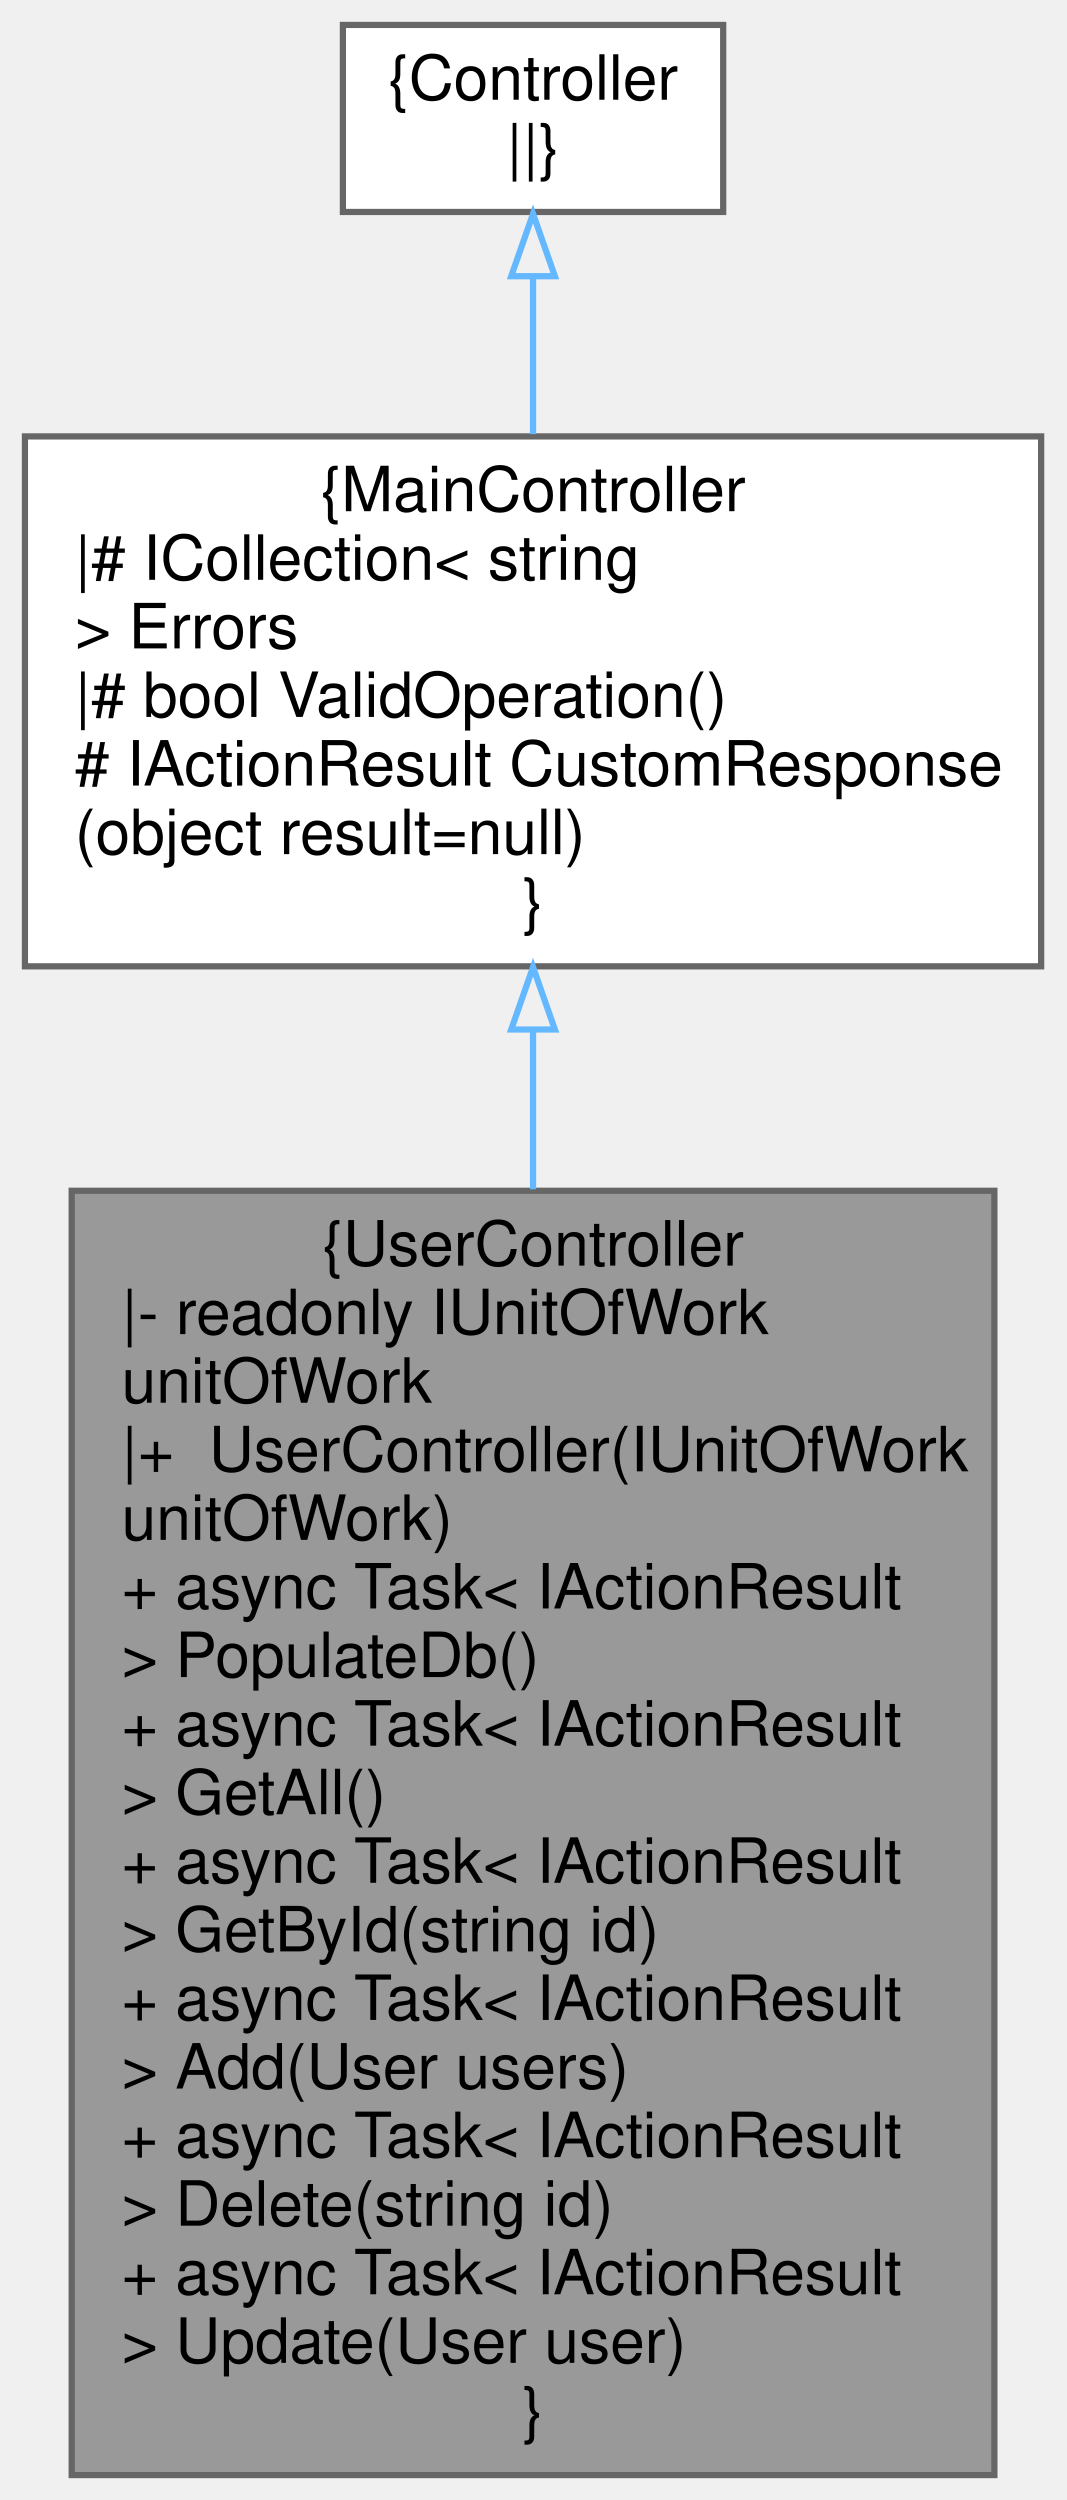
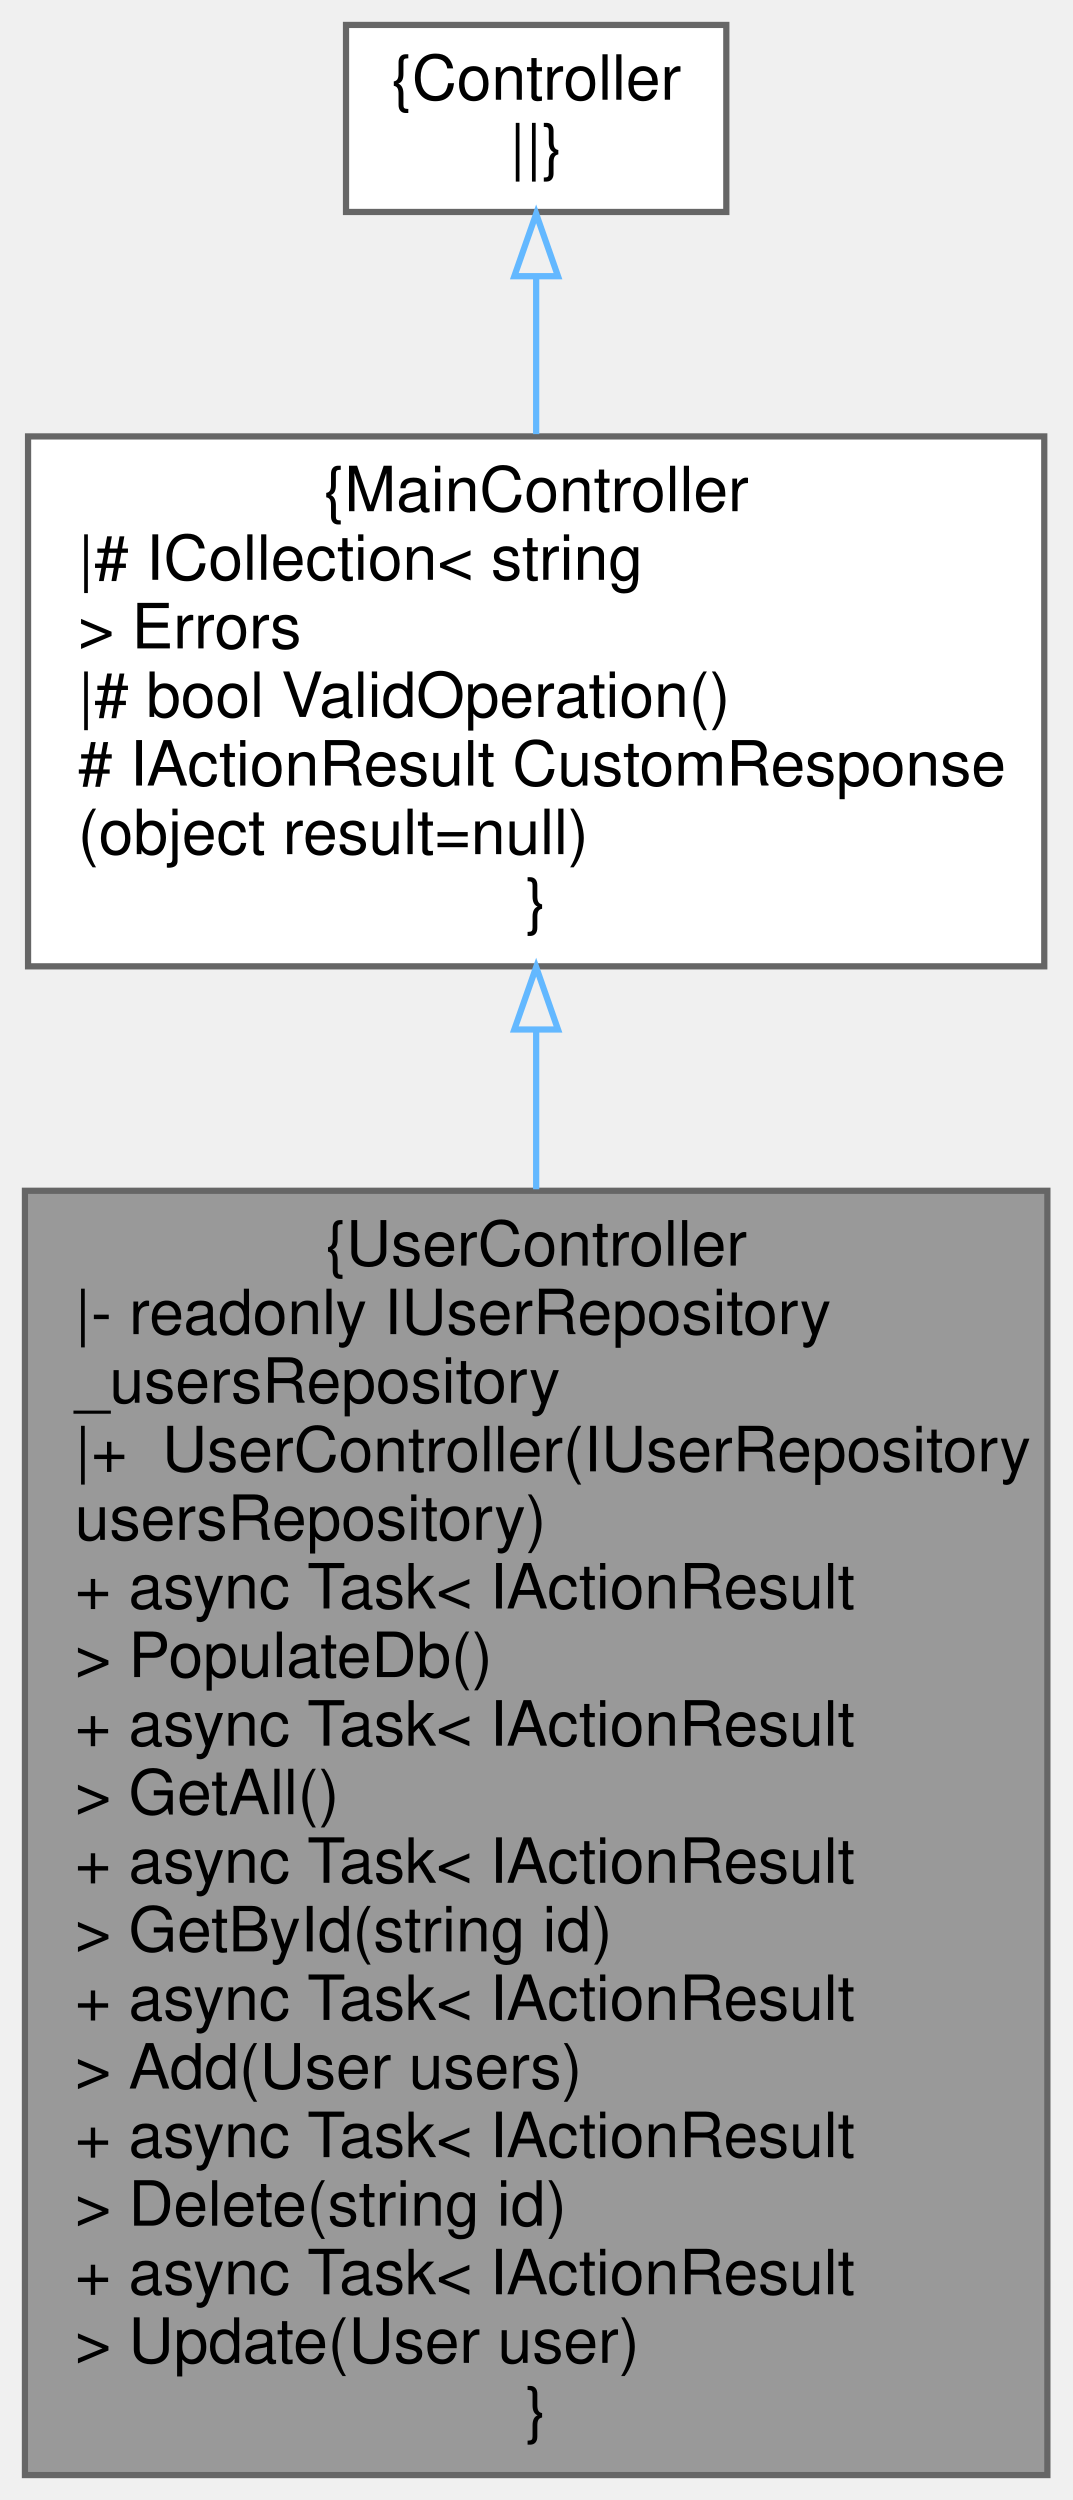
- <svg xmlns="http://www.w3.org/2000/svg" xmlns:xlink="http://www.w3.org/1999/xlink" width="171pt" height="401pt" viewBox="0.00 0.00 171.00 401.00">
+ <svg xmlns="http://www.w3.org/2000/svg" xmlns:xlink="http://www.w3.org/1999/xlink" width="172pt" height="401pt" viewBox="0.00 0.00 172.00 401.00">
  <g id="graph0" class="graph" transform="scale(1 1) rotate(0) translate(4 397)">
    <g id="node1" class="node">
      <g id="a_node1">
        <a xlink:title=" ">
-           <polygon fill="#999999" stroke="#666666" points="155.5,-206 7.5,-206 7.5,0 155.5,0 155.5,-206" />
-           <text text-anchor="middle" x="81.5" y="-194" font-family="Helvetica,sans-Serif" font-size="10.00">{UserController</text>
-           <text text-anchor="start" x="15.5" y="-183" font-family="Helvetica,sans-Serif" font-size="10.00">|- readonly IUnitOfWork</text>
-           <text text-anchor="start" x="15.5" y="-172" font-family="Helvetica,sans-Serif" font-size="10.00"> unitOfWork</text>
-           <text text-anchor="start" x="15.5" y="-161" font-family="Helvetica,sans-Serif" font-size="10.00">|+  UserController(IUnitOfWork</text>
-           <text text-anchor="start" x="15.5" y="-150" font-family="Helvetica,sans-Serif" font-size="10.00"> unitOfWork)</text>
-           <text text-anchor="start" x="15.5" y="-139" font-family="Helvetica,sans-Serif" font-size="10.00">+ async Task&lt; IActionResult</text>
-           <text text-anchor="start" x="15.5" y="-128" font-family="Helvetica,sans-Serif" font-size="10.00"> &gt; PopulateDb()</text>
-           <text text-anchor="start" x="15.5" y="-117" font-family="Helvetica,sans-Serif" font-size="10.00">+ async Task&lt; IActionResult</text>
-           <text text-anchor="start" x="15.5" y="-106" font-family="Helvetica,sans-Serif" font-size="10.00"> &gt; GetAll()</text>
-           <text text-anchor="start" x="15.5" y="-95" font-family="Helvetica,sans-Serif" font-size="10.00">+ async Task&lt; IActionResult</text>
-           <text text-anchor="start" x="15.5" y="-84" font-family="Helvetica,sans-Serif" font-size="10.00"> &gt; GetById(string id)</text>
-           <text text-anchor="start" x="15.5" y="-73" font-family="Helvetica,sans-Serif" font-size="10.00">+ async Task&lt; IActionResult</text>
-           <text text-anchor="start" x="15.5" y="-62" font-family="Helvetica,sans-Serif" font-size="10.00"> &gt; Add(User users)</text>
-           <text text-anchor="start" x="15.5" y="-51" font-family="Helvetica,sans-Serif" font-size="10.00">+ async Task&lt; IActionResult</text>
-           <text text-anchor="start" x="15.5" y="-40" font-family="Helvetica,sans-Serif" font-size="10.00"> &gt; Delete(string id)</text>
-           <text text-anchor="start" x="15.5" y="-29" font-family="Helvetica,sans-Serif" font-size="10.00">+ async Task&lt; IActionResult</text>
-           <text text-anchor="start" x="15.5" y="-18" font-family="Helvetica,sans-Serif" font-size="10.00"> &gt; Update(User user)</text>
-           <text text-anchor="middle" x="81.5" y="-7" font-family="Helvetica,sans-Serif" font-size="10.00">}</text>
+           <polygon fill="#999999" stroke="#666666" points="164,-206 0,-206 0,0 164,0 164,-206" />
+           <text text-anchor="middle" x="82" y="-194" font-family="Helvetica,sans-Serif" font-size="10.00">{UserController</text>
+           <text text-anchor="start" x="8" y="-183" font-family="Helvetica,sans-Serif" font-size="10.00">|- readonly IUserRepository</text>
+           <text text-anchor="start" x="8" y="-172" font-family="Helvetica,sans-Serif" font-size="10.00"> _usersRepository</text>
+           <text text-anchor="start" x="8" y="-161" font-family="Helvetica,sans-Serif" font-size="10.00">|+  UserController(IUserRepository</text>
+           <text text-anchor="start" x="8" y="-150" font-family="Helvetica,sans-Serif" font-size="10.00"> usersRepository)</text>
+           <text text-anchor="start" x="8" y="-139" font-family="Helvetica,sans-Serif" font-size="10.00">+ async Task&lt; IActionResult</text>
+           <text text-anchor="start" x="8" y="-128" font-family="Helvetica,sans-Serif" font-size="10.00"> &gt; PopulateDb()</text>
+           <text text-anchor="start" x="8" y="-117" font-family="Helvetica,sans-Serif" font-size="10.00">+ async Task&lt; IActionResult</text>
+           <text text-anchor="start" x="8" y="-106" font-family="Helvetica,sans-Serif" font-size="10.00"> &gt; GetAll()</text>
+           <text text-anchor="start" x="8" y="-95" font-family="Helvetica,sans-Serif" font-size="10.00">+ async Task&lt; IActionResult</text>
+           <text text-anchor="start" x="8" y="-84" font-family="Helvetica,sans-Serif" font-size="10.00"> &gt; GetById(string id)</text>
+           <text text-anchor="start" x="8" y="-73" font-family="Helvetica,sans-Serif" font-size="10.00">+ async Task&lt; IActionResult</text>
+           <text text-anchor="start" x="8" y="-62" font-family="Helvetica,sans-Serif" font-size="10.00"> &gt; Add(User users)</text>
+           <text text-anchor="start" x="8" y="-51" font-family="Helvetica,sans-Serif" font-size="10.00">+ async Task&lt; IActionResult</text>
+           <text text-anchor="start" x="8" y="-40" font-family="Helvetica,sans-Serif" font-size="10.00"> &gt; Delete(string id)</text>
+           <text text-anchor="start" x="8" y="-29" font-family="Helvetica,sans-Serif" font-size="10.00">+ async Task&lt; IActionResult</text>
+           <text text-anchor="start" x="8" y="-18" font-family="Helvetica,sans-Serif" font-size="10.00"> &gt; Update(User user)</text>
+           <text text-anchor="middle" x="82" y="-7" font-family="Helvetica,sans-Serif" font-size="10.00">}</text>
        </a>
      </g>
    </g>
    <g id="node2" class="node">
      <g id="a_node2">
        <a xlink:href="../../dc/dea/classdoxygen__documentation__example_1_1_controllers_1_1_main_controller.html" target="_top" xlink:title=" ">
-           <polygon fill="white" stroke="#666666" points="163,-327 0,-327 0,-242 163,-242 163,-327" />
-           <text text-anchor="middle" x="81.5" y="-315" font-family="Helvetica,sans-Serif" font-size="10.00">{MainController</text>
-           <text text-anchor="start" x="8" y="-304" font-family="Helvetica,sans-Serif" font-size="10.00">|# ICollection&lt; string</text>
-           <text text-anchor="start" x="8" y="-293" font-family="Helvetica,sans-Serif" font-size="10.00"> &gt; Errors</text>
-           <text text-anchor="start" x="8" y="-282" font-family="Helvetica,sans-Serif" font-size="10.00">|# bool ValidOperation()</text>
-           <text text-anchor="start" x="8" y="-271" font-family="Helvetica,sans-Serif" font-size="10.00"># IActionResult CustomResponse</text>
-           <text text-anchor="start" x="8" y="-260" font-family="Helvetica,sans-Serif" font-size="10.00">(object result=null)</text>
-           <text text-anchor="middle" x="81.5" y="-249" font-family="Helvetica,sans-Serif" font-size="10.00">}</text>
+           <polygon fill="white" stroke="#666666" points="163.5,-327 0.5,-327 0.5,-242 163.5,-242 163.5,-327" />
+           <text text-anchor="middle" x="82" y="-315" font-family="Helvetica,sans-Serif" font-size="10.00">{MainController</text>
+           <text text-anchor="start" x="8.5" y="-304" font-family="Helvetica,sans-Serif" font-size="10.00">|# ICollection&lt; string</text>
+           <text text-anchor="start" x="8.5" y="-293" font-family="Helvetica,sans-Serif" font-size="10.00"> &gt; Errors</text>
+           <text text-anchor="start" x="8.5" y="-282" font-family="Helvetica,sans-Serif" font-size="10.00">|# bool ValidOperation()</text>
+           <text text-anchor="start" x="8.5" y="-271" font-family="Helvetica,sans-Serif" font-size="10.00"># IActionResult CustomResponse</text>
+           <text text-anchor="start" x="8.5" y="-260" font-family="Helvetica,sans-Serif" font-size="10.00">(object result=null)</text>
+           <text text-anchor="middle" x="82" y="-249" font-family="Helvetica,sans-Serif" font-size="10.00">}</text>
        </a>
      </g>
    </g>
    <g id="edge1" class="edge">
-       <path fill="none" stroke="#63b8ff" d="M81.5,-231.86C81.5,-223.71 81.5,-215.06 81.5,-206.24" />
-       <polygon fill="none" stroke="#63b8ff" points="78,-231.87 81.5,-241.87 85,-231.87 78,-231.87" />
+       <path fill="none" stroke="#63b8ff" d="M82,-231.86C82,-223.71 82,-215.06 82,-206.24" />
+       <polygon fill="none" stroke="#63b8ff" points="78.5,-231.87 82,-241.87 85.5,-231.87 78.5,-231.87" />
    </g>
    <g id="node3" class="node">
      <g id="a_node3">
        <a xlink:href="../../d8/d87/class_controller.html" target="_top" xlink:title=" ">
-           <polygon fill="white" stroke="#666666" points="112,-393 51,-393 51,-363 112,-363 112,-393" />
-           <text text-anchor="middle" x="81.5" y="-381" font-family="Helvetica,sans-Serif" font-size="10.00">{Controller</text>
-           <text text-anchor="middle" x="81.5" y="-370" font-family="Helvetica,sans-Serif" font-size="10.00">||}</text>
+           <polygon fill="white" stroke="#666666" points="112.5,-393 51.5,-393 51.5,-363 112.5,-363 112.5,-393" />
+           <text text-anchor="middle" x="82" y="-381" font-family="Helvetica,sans-Serif" font-size="10.00">{Controller</text>
+           <text text-anchor="middle" x="82" y="-370" font-family="Helvetica,sans-Serif" font-size="10.00">||}</text>
        </a>
      </g>
    </g>
    <g id="edge2" class="edge">
-       <path fill="none" stroke="#63b8ff" d="M81.5,-352.57C81.5,-344.81 81.5,-335.99 81.5,-327.37" />
-       <polygon fill="none" stroke="#63b8ff" points="78,-352.7 81.5,-362.7 85,-352.7 78,-352.7" />
+       <path fill="none" stroke="#63b8ff" d="M82,-352.57C82,-344.81 82,-335.99 82,-327.37" />
+       <polygon fill="none" stroke="#63b8ff" points="78.5,-352.7 82,-362.7 85.5,-352.7 78.5,-352.7" />
    </g>
  </g>
</svg>
